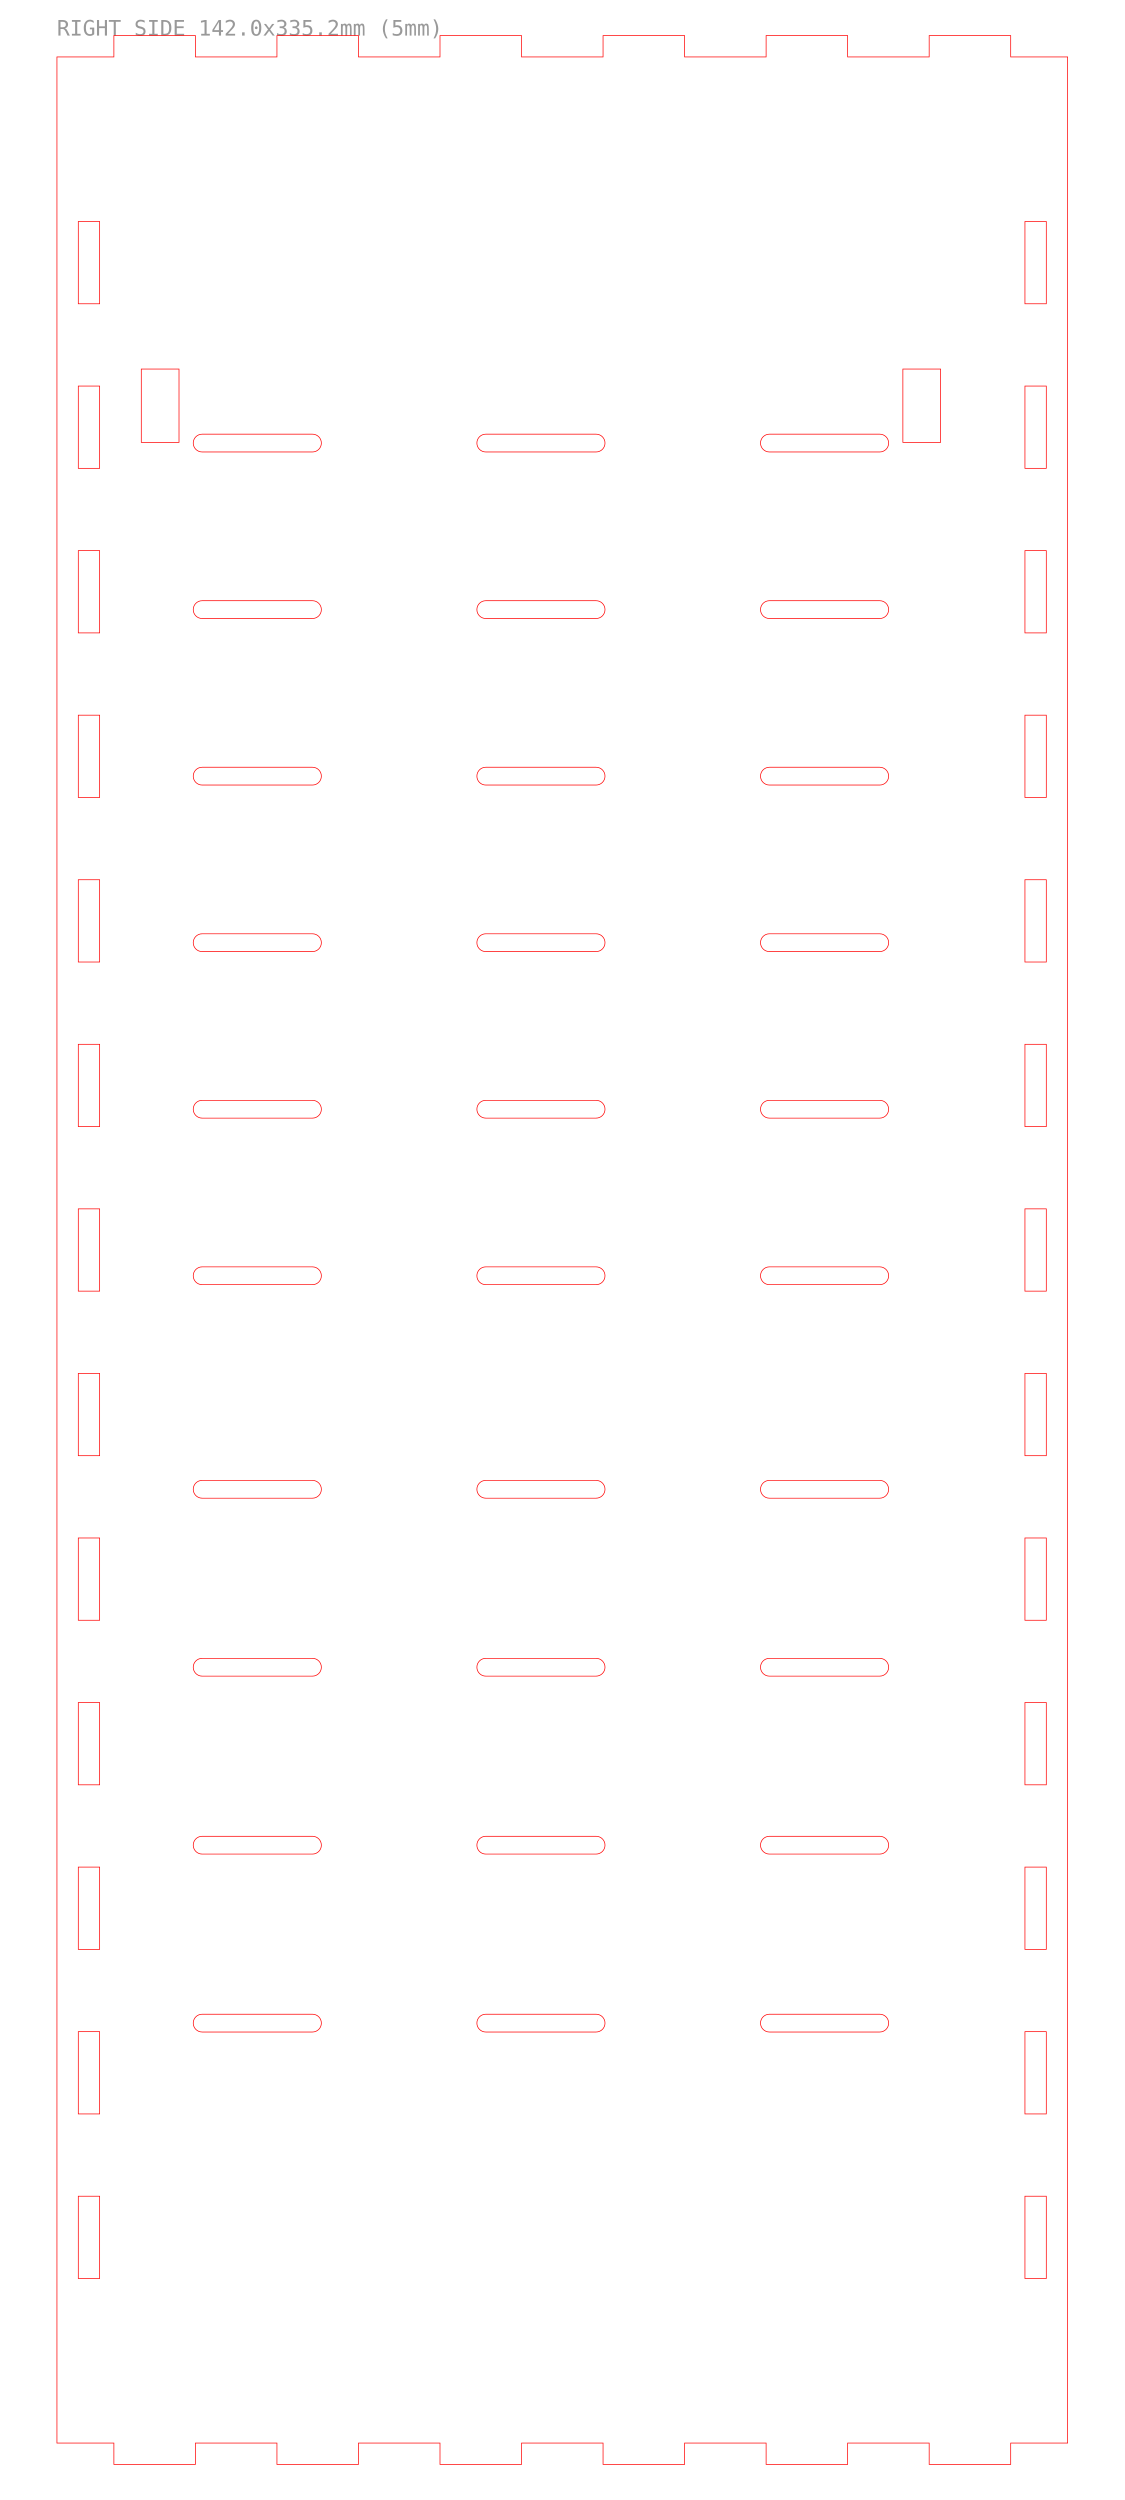
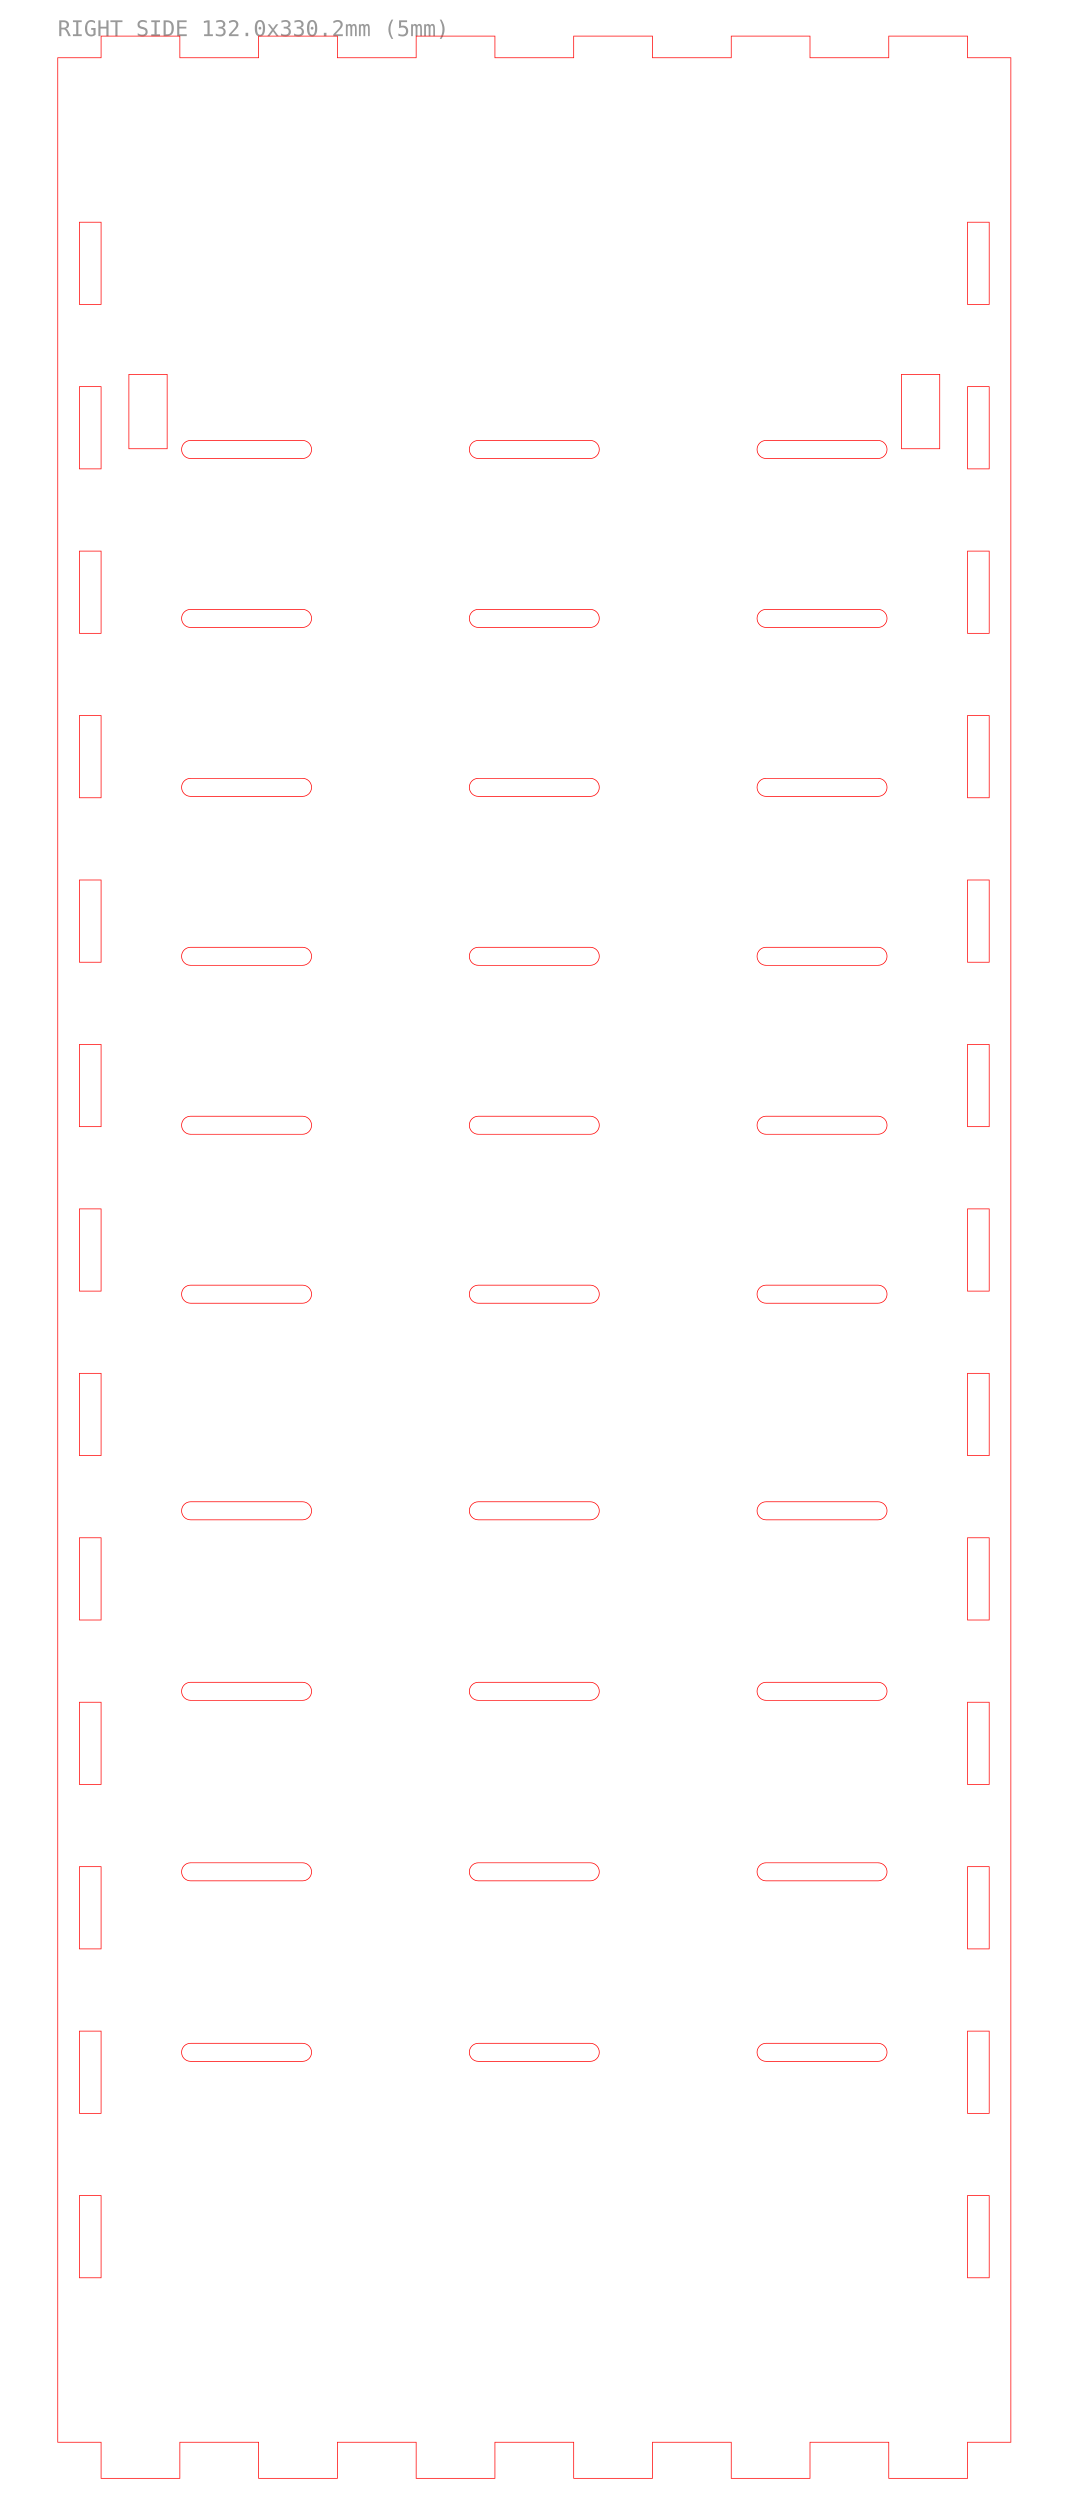
- <svg xmlns="http://www.w3.org/2000/svg" width="158mm" height="351.24mm" viewBox="0 0 158 351.24">
-   <text x="8" y="5" font-size="3" fill="#999" font-family="monospace">RIGHT SIDE 142.0x335.2mm (5mm)</text>
-   <path d="M 8,8 L 16,8 L 16,5 L 27.455,5 L 27.455,8 L 38.909,8 L 38.909,5 L 50.364,5 L 50.364,8 L 61.818,8 L 61.818,5 L 73.273,5 L 73.273,8 L 84.727,8 L 84.727,5 L 96.182,5 L 96.182,8 L 107.636,8 L 107.636,5 L 119.091,5 L 119.091,8 L 130.545,8 L 130.545,5 L 142,5 L 142,8 L 150,8 L 150,343.24 L 142,343.24 L 142,346.24 L 130.545,346.24 L 130.545,343.24 L 119.091,343.24 L 119.091,346.24 L 107.636,346.24 L 107.636,343.24 L 96.182,343.24 L 96.182,346.24 L 84.727,346.24 L 84.727,343.24 L 73.273,343.24 L 73.273,346.24 L 61.818,346.24 L 61.818,343.24 L 50.364,343.24 L 50.364,346.24 L 38.909,346.24 L 38.909,343.24 L 27.455,343.24 L 27.455,346.24 L 16,346.24 L 16,343.24 L 8,343.24 L 8,8 Z" fill="none" stroke="#ff0000" stroke-width="0.1" />
-   <rect x="11" y="31.12" width="3" height="11.56" fill="none" stroke="#ff0000" stroke-width="0.1" />
-   <rect x="11" y="54.24" width="3" height="11.56" fill="none" stroke="#ff0000" stroke-width="0.1" />
-   <rect x="11" y="77.36" width="3" height="11.56" fill="none" stroke="#ff0000" stroke-width="0.1" />
-   <rect x="11" y="100.48" width="3" height="11.56" fill="none" stroke="#ff0000" stroke-width="0.1" />
-   <rect x="11" y="123.6" width="3" height="11.56" fill="none" stroke="#ff0000" stroke-width="0.1" />
-   <rect x="11" y="146.72" width="3" height="11.56" fill="none" stroke="#ff0000" stroke-width="0.1" />
-   <rect x="11" y="169.84" width="3" height="11.56" fill="none" stroke="#ff0000" stroke-width="0.1" />
-   <rect x="11" y="192.96" width="3" height="11.56" fill="none" stroke="#ff0000" stroke-width="0.1" />
-   <rect x="11" y="216.08" width="3" height="11.56" fill="none" stroke="#ff0000" stroke-width="0.1" />
-   <rect x="11" y="239.2" width="3" height="11.56" fill="none" stroke="#ff0000" stroke-width="0.1" />
-   <rect x="11" y="262.32" width="3" height="11.56" fill="none" stroke="#ff0000" stroke-width="0.1" />
-   <rect x="11" y="285.44" width="3" height="11.56" fill="none" stroke="#ff0000" stroke-width="0.1" />
-   <rect x="11" y="308.56" width="3" height="11.56" fill="none" stroke="#ff0000" stroke-width="0.1" />
-   <rect x="144" y="31.12" width="3" height="11.56" fill="none" stroke="#ff0000" stroke-width="0.1" />
-   <rect x="144" y="54.24" width="3" height="11.56" fill="none" stroke="#ff0000" stroke-width="0.1" />
-   <rect x="144" y="77.36" width="3" height="11.56" fill="none" stroke="#ff0000" stroke-width="0.1" />
-   <rect x="144" y="100.48" width="3" height="11.56" fill="none" stroke="#ff0000" stroke-width="0.1" />
-   <rect x="144" y="123.6" width="3" height="11.56" fill="none" stroke="#ff0000" stroke-width="0.1" />
-   <rect x="144" y="146.72" width="3" height="11.56" fill="none" stroke="#ff0000" stroke-width="0.1" />
-   <rect x="144" y="169.84" width="3" height="11.56" fill="none" stroke="#ff0000" stroke-width="0.1" />
-   <rect x="144" y="192.96" width="3" height="11.56" fill="none" stroke="#ff0000" stroke-width="0.1" />
-   <rect x="144" y="216.08" width="3" height="11.56" fill="none" stroke="#ff0000" stroke-width="0.1" />
-   <rect x="144" y="239.2" width="3" height="11.56" fill="none" stroke="#ff0000" stroke-width="0.1" />
-   <rect x="144" y="262.32" width="3" height="11.56" fill="none" stroke="#ff0000" stroke-width="0.1" />
-   <rect x="144" y="285.44" width="3" height="11.56" fill="none" stroke="#ff0000" stroke-width="0.1" />
-   <rect x="144" y="308.56" width="3" height="11.56" fill="none" stroke="#ff0000" stroke-width="0.1" />
-   <rect x="19.85" y="51.85" width="5.3" height="10.3" fill="none" stroke="#ff0000" stroke-width="0.1" />
-   <rect x="126.85" y="51.85" width="5.3" height="10.3" fill="none" stroke="#ff0000" stroke-width="0.1" />
-   <rect x="27.15" y="282.99" width="18" height="2.5" rx="1.25" ry="1.25" fill="none" stroke="#ff0000" stroke-width="0.1" />
-   <rect x="67" y="282.99" width="18" height="2.5" rx="1.25" ry="1.25" fill="none" stroke="#ff0000" stroke-width="0.1" />
-   <rect x="106.85" y="282.99" width="18" height="2.5" rx="1.25" ry="1.25" fill="none" stroke="#ff0000" stroke-width="0.1" />
-   <rect x="27.15" y="257.99" width="18" height="2.5" rx="1.25" ry="1.25" fill="none" stroke="#ff0000" stroke-width="0.1" />
-   <rect x="67" y="257.99" width="18" height="2.5" rx="1.25" ry="1.25" fill="none" stroke="#ff0000" stroke-width="0.1" />
-   <rect x="106.85" y="257.99" width="18" height="2.5" rx="1.25" ry="1.25" fill="none" stroke="#ff0000" stroke-width="0.1" />
-   <rect x="27.15" y="232.99" width="18" height="2.5" rx="1.25" ry="1.25" fill="none" stroke="#ff0000" stroke-width="0.1" />
-   <rect x="67" y="232.99" width="18" height="2.5" rx="1.25" ry="1.25" fill="none" stroke="#ff0000" stroke-width="0.1" />
-   <rect x="106.85" y="232.99" width="18" height="2.5" rx="1.25" ry="1.25" fill="none" stroke="#ff0000" stroke-width="0.1" />
-   <rect x="27.15" y="207.99" width="18" height="2.5" rx="1.25" ry="1.25" fill="none" stroke="#ff0000" stroke-width="0.1" />
-   <rect x="67" y="207.99" width="18" height="2.5" rx="1.25" ry="1.25" fill="none" stroke="#ff0000" stroke-width="0.1" />
-   <rect x="106.85" y="207.99" width="18" height="2.5" rx="1.25" ry="1.25" fill="none" stroke="#ff0000" stroke-width="0.1" />
-   <rect x="27.15" y="177.99" width="18" height="2.5" rx="1.25" ry="1.25" fill="none" stroke="#ff0000" stroke-width="0.1" />
-   <rect x="67" y="177.99" width="18" height="2.5" rx="1.25" ry="1.25" fill="none" stroke="#ff0000" stroke-width="0.1" />
-   <rect x="106.85" y="177.99" width="18" height="2.5" rx="1.25" ry="1.25" fill="none" stroke="#ff0000" stroke-width="0.1" />
-   <rect x="27.15" y="154.592" width="18" height="2.5" rx="1.25" ry="1.25" fill="none" stroke="#ff0000" stroke-width="0.1" />
-   <rect x="67" y="154.592" width="18" height="2.5" rx="1.25" ry="1.25" fill="none" stroke="#ff0000" stroke-width="0.1" />
-   <rect x="106.85" y="154.592" width="18" height="2.5" rx="1.25" ry="1.25" fill="none" stroke="#ff0000" stroke-width="0.1" />
-   <rect x="27.15" y="131.194" width="18" height="2.5" rx="1.25" ry="1.25" fill="none" stroke="#ff0000" stroke-width="0.1" />
-   <rect x="67" y="131.194" width="18" height="2.5" rx="1.25" ry="1.25" fill="none" stroke="#ff0000" stroke-width="0.1" />
-   <rect x="106.85" y="131.194" width="18" height="2.5" rx="1.25" ry="1.25" fill="none" stroke="#ff0000" stroke-width="0.1" />
-   <rect x="27.15" y="107.796" width="18" height="2.5" rx="1.25" ry="1.25" fill="none" stroke="#ff0000" stroke-width="0.1" />
-   <rect x="67" y="107.796" width="18" height="2.5" rx="1.25" ry="1.25" fill="none" stroke="#ff0000" stroke-width="0.1" />
-   <rect x="106.85" y="107.796" width="18" height="2.5" rx="1.25" ry="1.25" fill="none" stroke="#ff0000" stroke-width="0.1" />
-   <rect x="27.15" y="84.398" width="18" height="2.5" rx="1.25" ry="1.25" fill="none" stroke="#ff0000" stroke-width="0.1" />
-   <rect x="67" y="84.398" width="18" height="2.5" rx="1.25" ry="1.25" fill="none" stroke="#ff0000" stroke-width="0.1" />
-   <rect x="106.85" y="84.398" width="18" height="2.5" rx="1.25" ry="1.25" fill="none" stroke="#ff0000" stroke-width="0.1" />
-   <rect x="27.15" y="61" width="18" height="2.5" rx="1.25" ry="1.25" fill="none" stroke="#ff0000" stroke-width="0.1" />
-   <rect x="67" y="61" width="18" height="2.5" rx="1.25" ry="1.25" fill="none" stroke="#ff0000" stroke-width="0.1" />
-   <rect x="106.85" y="61" width="18" height="2.5" rx="1.25" ry="1.25" fill="none" stroke="#ff0000" stroke-width="0.1" />
+ <svg xmlns="http://www.w3.org/2000/svg" width="148mm" height="346.24mm" viewBox="0 0 148 346.24">
+   <text x="8" y="5" font-size="3" fill="#999" font-family="monospace">RIGHT SIDE 132.0x330.2mm (5mm)</text>
+   <path d="M 8,8 L 14,8 L 14,5 L 24.909,5 L 24.909,8 L 35.818,8 L 35.818,5 L 46.727,5 L 46.727,8 L 57.636,8 L 57.636,5 L 68.545,5 L 68.545,8 L 79.455,8 L 79.455,5 L 90.364,5 L 90.364,8 L 101.273,8 L 101.273,5 L 112.182,5 L 112.182,8 L 123.091,8 L 123.091,5 L 134,5 L 134,8 L 140,8 L 140,338.24 L 134,338.24 L 134,343.24 L 123.091,343.24 L 123.091,338.24 L 112.182,338.24 L 112.182,343.24 L 101.273,343.24 L 101.273,338.24 L 90.364,338.24 L 90.364,343.24 L 79.455,343.24 L 79.455,338.24 L 68.545,338.24 L 68.545,343.24 L 57.636,343.24 L 57.636,338.24 L 46.727,338.24 L 46.727,343.24 L 35.818,343.24 L 35.818,338.24 L 24.909,338.24 L 24.909,343.24 L 14,343.24 L 14,338.24 L 8,338.24 L 8,8 Z" fill="none" stroke="#ff0000" stroke-width="0.1" />
+   <rect x="11" y="30.775" width="3" height="11.388" fill="none" stroke="#ff0000" stroke-width="0.1" />
+   <rect x="11" y="53.55" width="3" height="11.388" fill="none" stroke="#ff0000" stroke-width="0.1" />
+   <rect x="11" y="76.326" width="3" height="11.388" fill="none" stroke="#ff0000" stroke-width="0.1" />
+   <rect x="11" y="99.101" width="3" height="11.388" fill="none" stroke="#ff0000" stroke-width="0.1" />
+   <rect x="11" y="121.876" width="3" height="11.388" fill="none" stroke="#ff0000" stroke-width="0.1" />
+   <rect x="11" y="144.651" width="3" height="11.388" fill="none" stroke="#ff0000" stroke-width="0.1" />
+   <rect x="11" y="167.426" width="3" height="11.388" fill="none" stroke="#ff0000" stroke-width="0.1" />
+   <rect x="11" y="190.201" width="3" height="11.388" fill="none" stroke="#ff0000" stroke-width="0.1" />
+   <rect x="11" y="212.977" width="3" height="11.388" fill="none" stroke="#ff0000" stroke-width="0.1" />
+   <rect x="11" y="235.752" width="3" height="11.388" fill="none" stroke="#ff0000" stroke-width="0.1" />
+   <rect x="11" y="258.527" width="3" height="11.388" fill="none" stroke="#ff0000" stroke-width="0.1" />
+   <rect x="11" y="281.302" width="3" height="11.388" fill="none" stroke="#ff0000" stroke-width="0.1" />
+   <rect x="11" y="304.077" width="3" height="11.388" fill="none" stroke="#ff0000" stroke-width="0.1" />
+   <rect x="134" y="30.775" width="3" height="11.388" fill="none" stroke="#ff0000" stroke-width="0.1" />
+   <rect x="134" y="53.55" width="3" height="11.388" fill="none" stroke="#ff0000" stroke-width="0.1" />
+   <rect x="134" y="76.326" width="3" height="11.388" fill="none" stroke="#ff0000" stroke-width="0.1" />
+   <rect x="134" y="99.101" width="3" height="11.388" fill="none" stroke="#ff0000" stroke-width="0.1" />
+   <rect x="134" y="121.876" width="3" height="11.388" fill="none" stroke="#ff0000" stroke-width="0.1" />
+   <rect x="134" y="144.651" width="3" height="11.388" fill="none" stroke="#ff0000" stroke-width="0.1" />
+   <rect x="134" y="167.426" width="3" height="11.388" fill="none" stroke="#ff0000" stroke-width="0.1" />
+   <rect x="134" y="190.201" width="3" height="11.388" fill="none" stroke="#ff0000" stroke-width="0.1" />
+   <rect x="134" y="212.977" width="3" height="11.388" fill="none" stroke="#ff0000" stroke-width="0.1" />
+   <rect x="134" y="235.752" width="3" height="11.388" fill="none" stroke="#ff0000" stroke-width="0.1" />
+   <rect x="134" y="258.527" width="3" height="11.388" fill="none" stroke="#ff0000" stroke-width="0.1" />
+   <rect x="134" y="281.302" width="3" height="11.388" fill="none" stroke="#ff0000" stroke-width="0.1" />
+   <rect x="134" y="304.077" width="3" height="11.388" fill="none" stroke="#ff0000" stroke-width="0.1" />
+   <rect x="17.85" y="51.85" width="5.3" height="10.3" fill="none" stroke="#ff0000" stroke-width="0.1" />
+   <rect x="124.85" y="51.85" width="5.3" height="10.3" fill="none" stroke="#ff0000" stroke-width="0.1" />
+   <rect x="25.15" y="282.99" width="18" height="2.5" rx="1.25" ry="1.25" fill="none" stroke="#ff0000" stroke-width="0.1" />
+   <rect x="65" y="282.99" width="18" height="2.5" rx="1.25" ry="1.25" fill="none" stroke="#ff0000" stroke-width="0.1" />
+   <rect x="104.85" y="282.99" width="18" height="2.5" rx="1.25" ry="1.25" fill="none" stroke="#ff0000" stroke-width="0.1" />
+   <rect x="25.15" y="257.99" width="18" height="2.5" rx="1.25" ry="1.25" fill="none" stroke="#ff0000" stroke-width="0.1" />
+   <rect x="65" y="257.99" width="18" height="2.5" rx="1.25" ry="1.25" fill="none" stroke="#ff0000" stroke-width="0.1" />
+   <rect x="104.85" y="257.99" width="18" height="2.5" rx="1.25" ry="1.25" fill="none" stroke="#ff0000" stroke-width="0.1" />
+   <rect x="25.15" y="232.99" width="18" height="2.5" rx="1.25" ry="1.25" fill="none" stroke="#ff0000" stroke-width="0.1" />
+   <rect x="65" y="232.99" width="18" height="2.5" rx="1.25" ry="1.25" fill="none" stroke="#ff0000" stroke-width="0.1" />
+   <rect x="104.85" y="232.99" width="18" height="2.5" rx="1.25" ry="1.25" fill="none" stroke="#ff0000" stroke-width="0.1" />
+   <rect x="25.15" y="207.99" width="18" height="2.5" rx="1.25" ry="1.25" fill="none" stroke="#ff0000" stroke-width="0.1" />
+   <rect x="65" y="207.99" width="18" height="2.5" rx="1.25" ry="1.25" fill="none" stroke="#ff0000" stroke-width="0.1" />
+   <rect x="104.85" y="207.99" width="18" height="2.5" rx="1.25" ry="1.25" fill="none" stroke="#ff0000" stroke-width="0.1" />
+   <rect x="25.15" y="177.99" width="18" height="2.5" rx="1.25" ry="1.25" fill="none" stroke="#ff0000" stroke-width="0.1" />
+   <rect x="65" y="177.99" width="18" height="2.5" rx="1.25" ry="1.25" fill="none" stroke="#ff0000" stroke-width="0.1" />
+   <rect x="104.85" y="177.99" width="18" height="2.5" rx="1.25" ry="1.25" fill="none" stroke="#ff0000" stroke-width="0.1" />
+   <rect x="25.15" y="154.592" width="18" height="2.5" rx="1.25" ry="1.25" fill="none" stroke="#ff0000" stroke-width="0.1" />
+   <rect x="65" y="154.592" width="18" height="2.5" rx="1.25" ry="1.25" fill="none" stroke="#ff0000" stroke-width="0.1" />
+   <rect x="104.85" y="154.592" width="18" height="2.5" rx="1.25" ry="1.25" fill="none" stroke="#ff0000" stroke-width="0.1" />
+   <rect x="25.15" y="131.194" width="18" height="2.5" rx="1.25" ry="1.25" fill="none" stroke="#ff0000" stroke-width="0.1" />
+   <rect x="65" y="131.194" width="18" height="2.5" rx="1.25" ry="1.25" fill="none" stroke="#ff0000" stroke-width="0.1" />
+   <rect x="104.85" y="131.194" width="18" height="2.5" rx="1.25" ry="1.25" fill="none" stroke="#ff0000" stroke-width="0.1" />
+   <rect x="25.15" y="107.796" width="18" height="2.5" rx="1.25" ry="1.25" fill="none" stroke="#ff0000" stroke-width="0.1" />
+   <rect x="65" y="107.796" width="18" height="2.5" rx="1.25" ry="1.25" fill="none" stroke="#ff0000" stroke-width="0.1" />
+   <rect x="104.85" y="107.796" width="18" height="2.5" rx="1.25" ry="1.25" fill="none" stroke="#ff0000" stroke-width="0.1" />
+   <rect x="25.15" y="84.398" width="18" height="2.5" rx="1.25" ry="1.25" fill="none" stroke="#ff0000" stroke-width="0.1" />
+   <rect x="65" y="84.398" width="18" height="2.5" rx="1.25" ry="1.25" fill="none" stroke="#ff0000" stroke-width="0.1" />
+   <rect x="104.85" y="84.398" width="18" height="2.5" rx="1.25" ry="1.25" fill="none" stroke="#ff0000" stroke-width="0.1" />
+   <rect x="25.15" y="61" width="18" height="2.5" rx="1.25" ry="1.25" fill="none" stroke="#ff0000" stroke-width="0.1" />
+   <rect x="65" y="61" width="18" height="2.5" rx="1.25" ry="1.25" fill="none" stroke="#ff0000" stroke-width="0.1" />
+   <rect x="104.85" y="61" width="18" height="2.5" rx="1.25" ry="1.25" fill="none" stroke="#ff0000" stroke-width="0.1" />
</svg>
